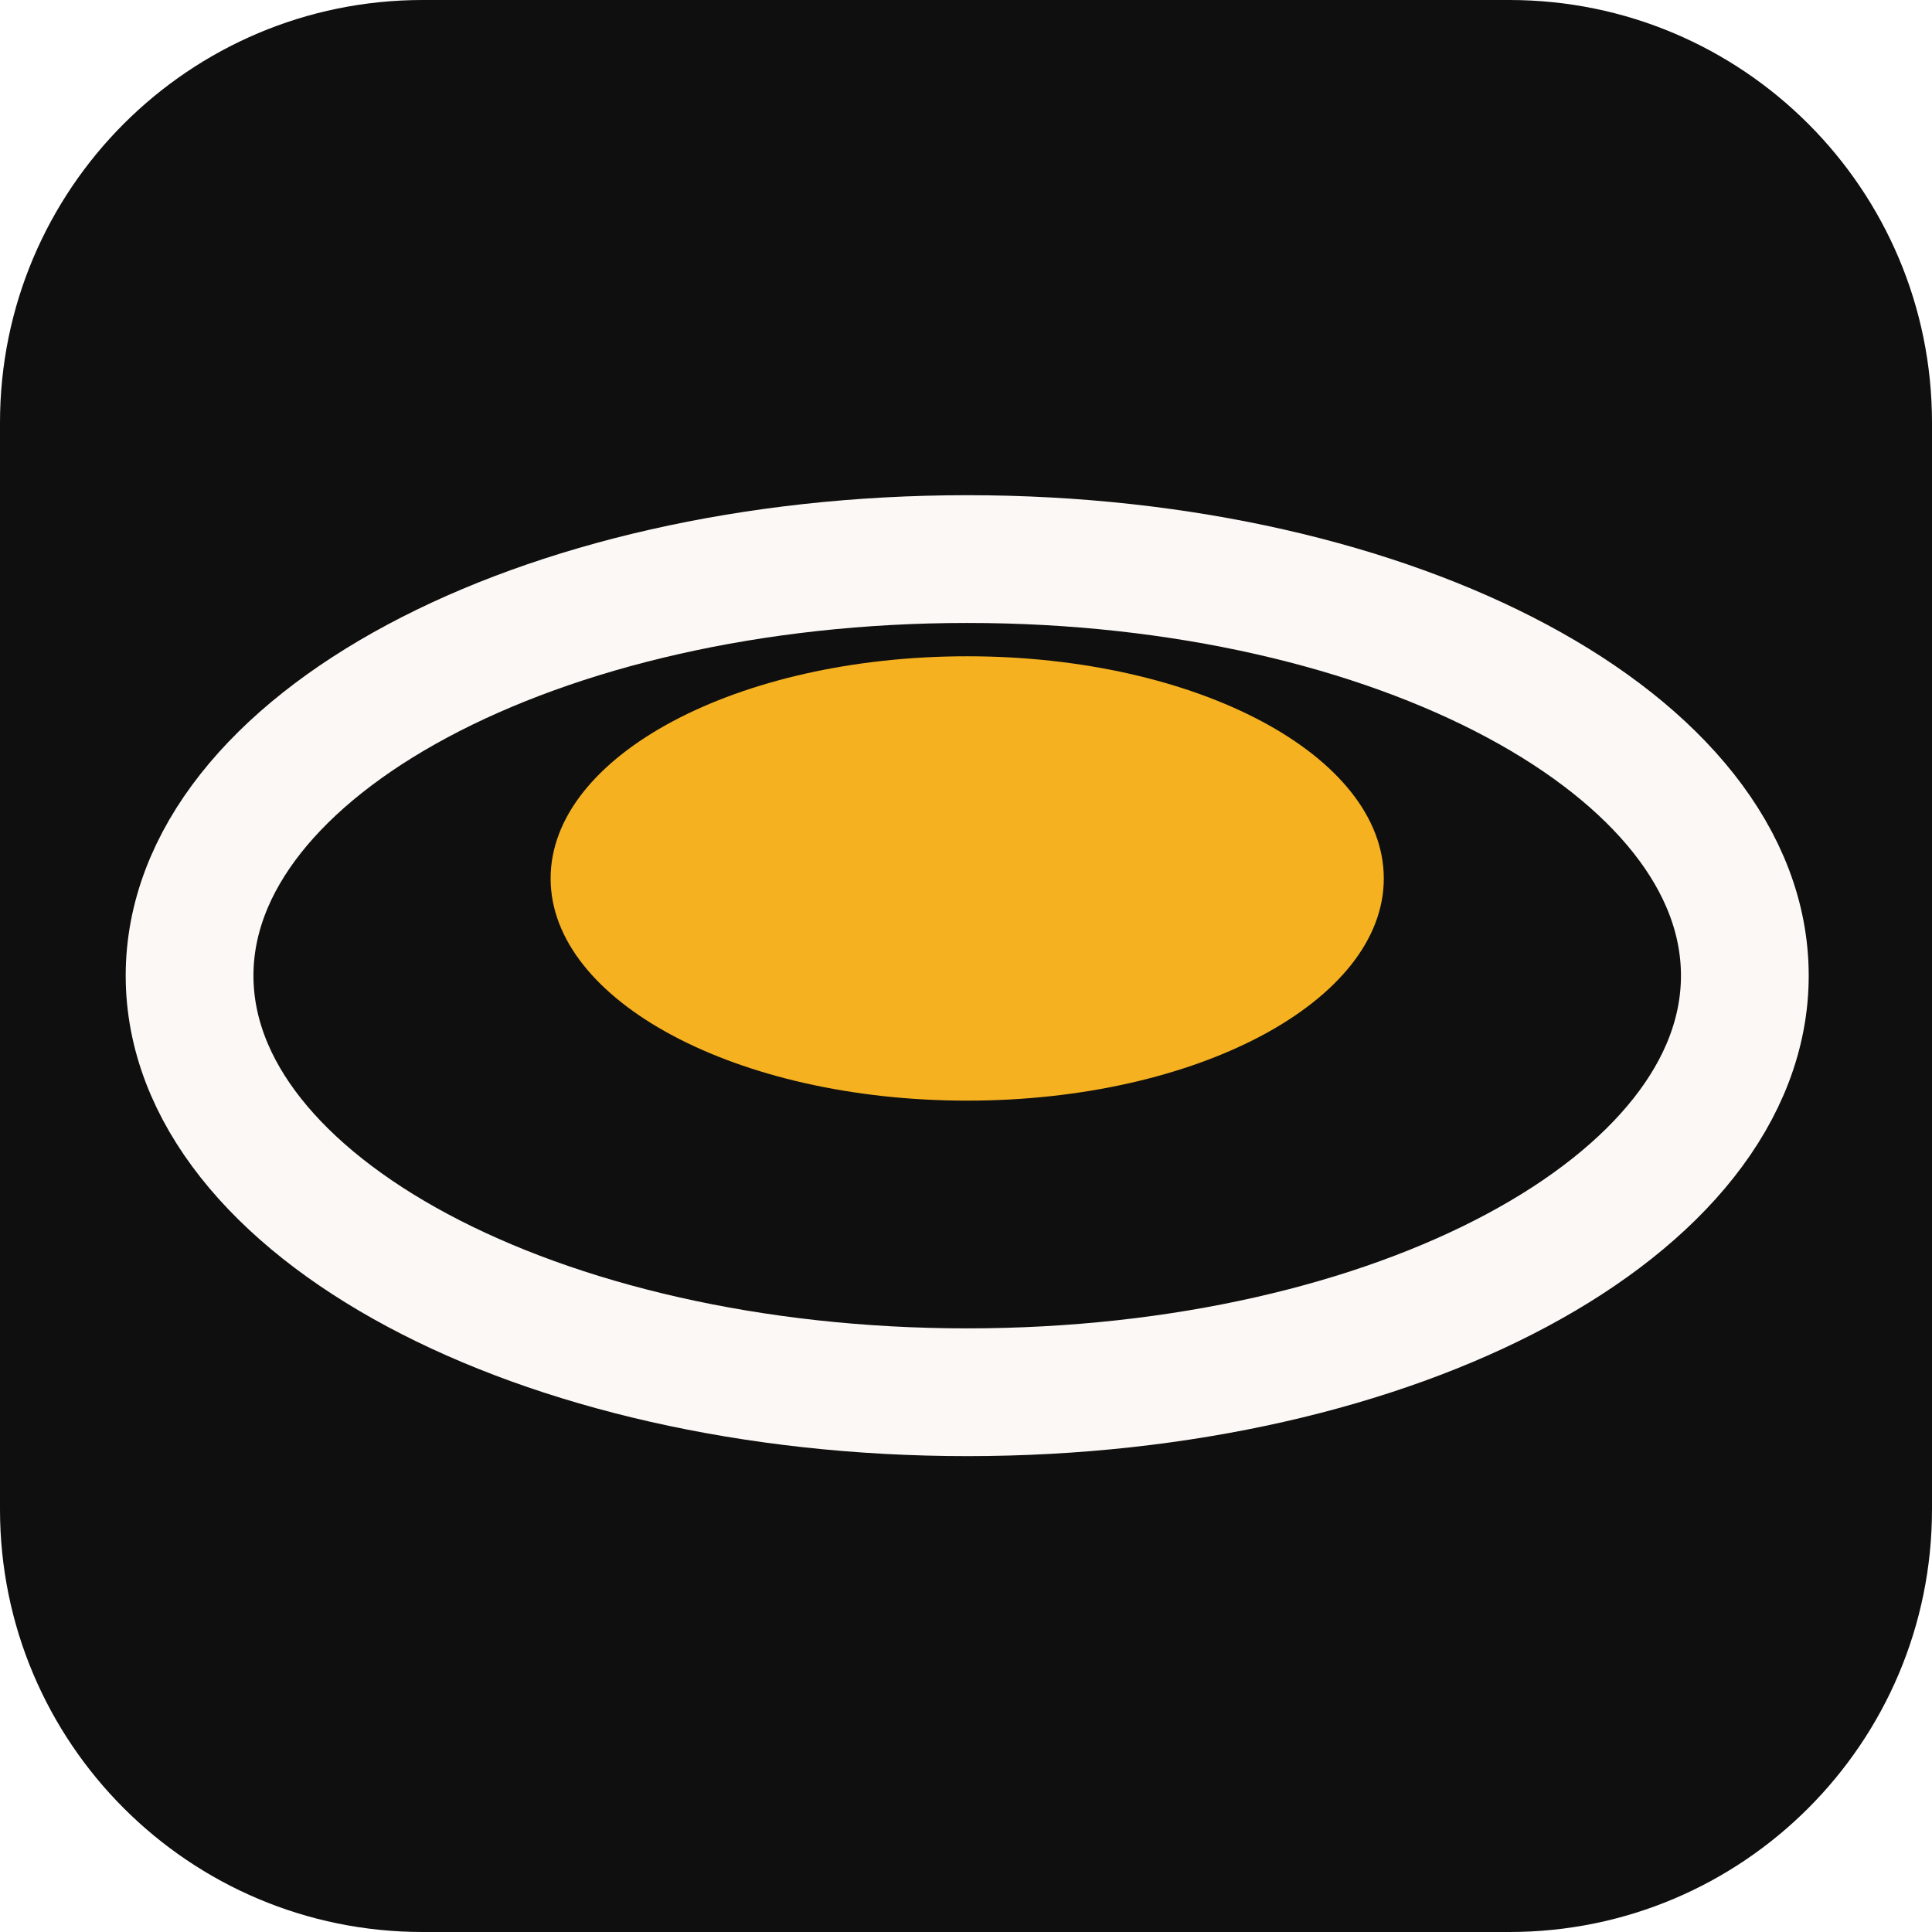
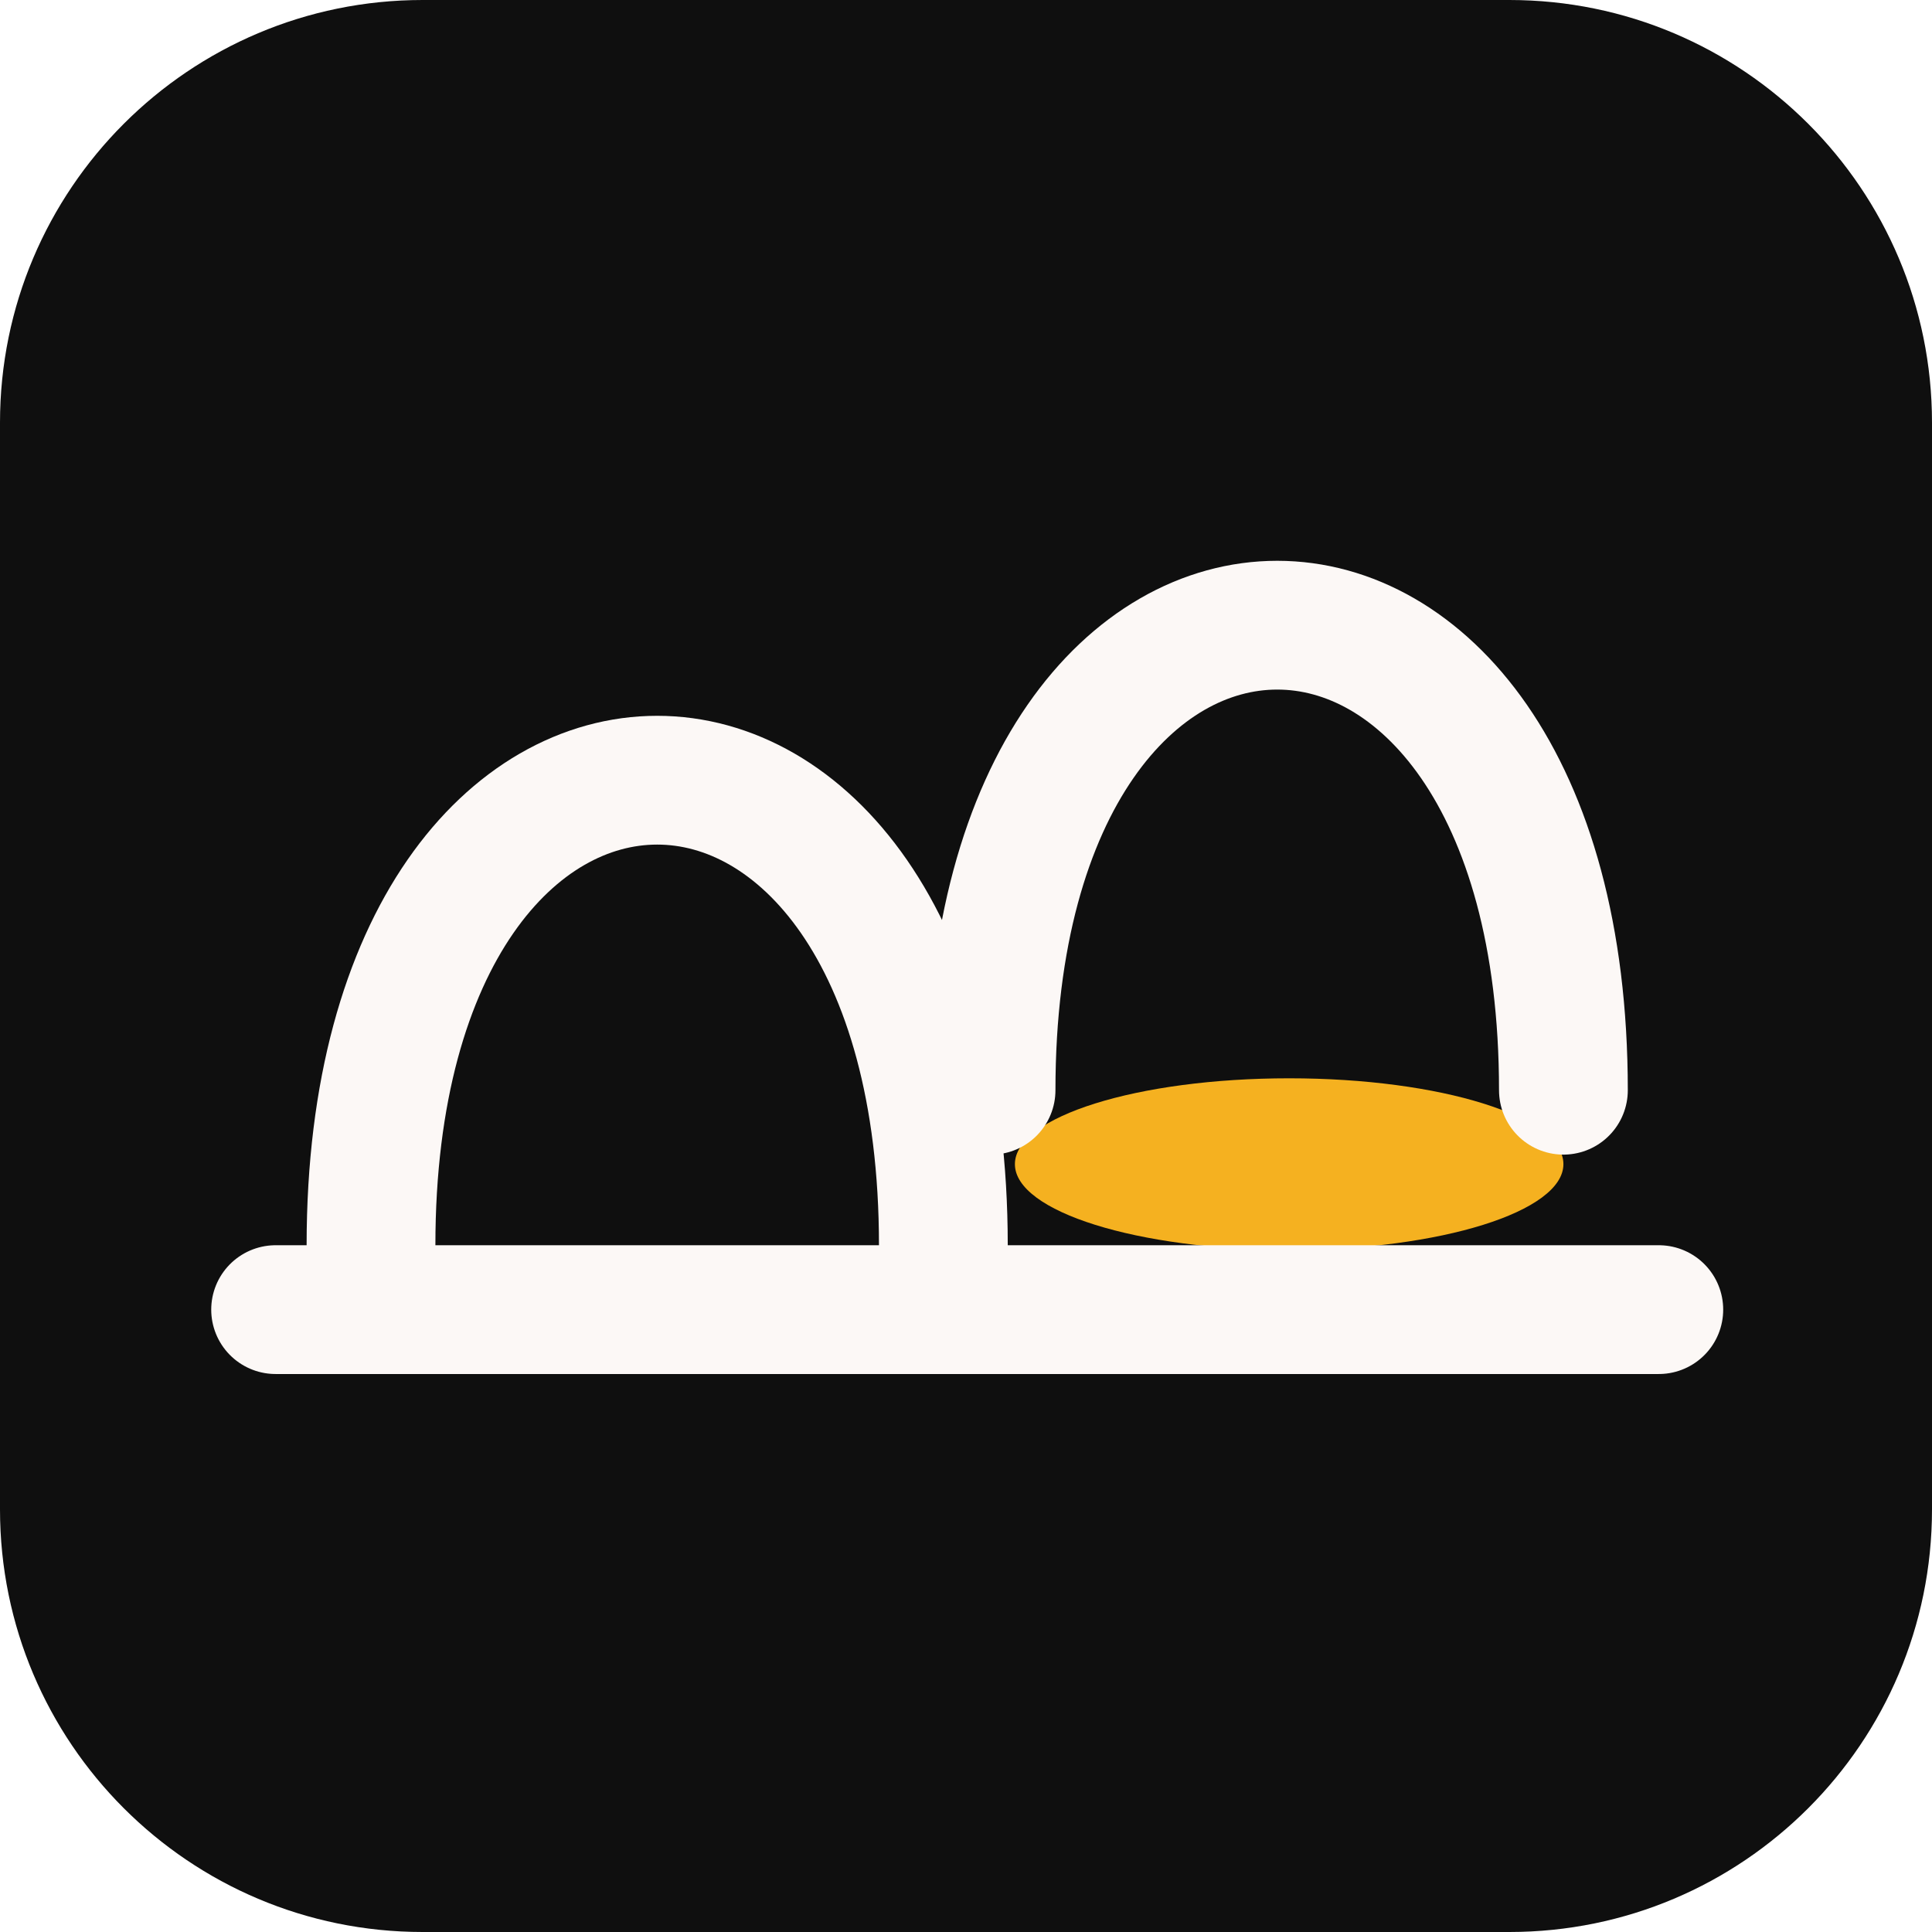
<svg xmlns="http://www.w3.org/2000/svg" viewBox="0 0 64 64" width="64" height="64" role="img">
  <rect width="64" height="64" rx="14" fill="#0F0F0F" />
-   <g transform="translate(2.6 1.5) scale(0.92)">
-     <ellipse cx="32" cy="33.5" rx="28" ry="15" fill="none" stroke="#FCF8F6" stroke-width="4.6" />
-     <ellipse cx="32" cy="30" rx="15" ry="8" fill="#F5B120" />
+   <g transform="translate(6.76 3.33) scale(0.79)">
+     <ellipse cx="45.5" cy="44.6" rx="11.5" ry="3.6" fill="#F5B120" />
+     <path d="M3 50.7H61" stroke="#FCF8F6" stroke-width="5.4" stroke-linecap="round" fill="none" />
+     <path d="M7 48C7 22 31 22 31 48" stroke="#FCF8F6" stroke-width="5.4" stroke-linecap="round" fill="none" />
+     <path d="M33 41.5C33 15.5 57 15.5 57 41.5" stroke="#FCF8F6" stroke-width="5.4" stroke-linecap="round" fill="none" />
  </g>
</svg>
